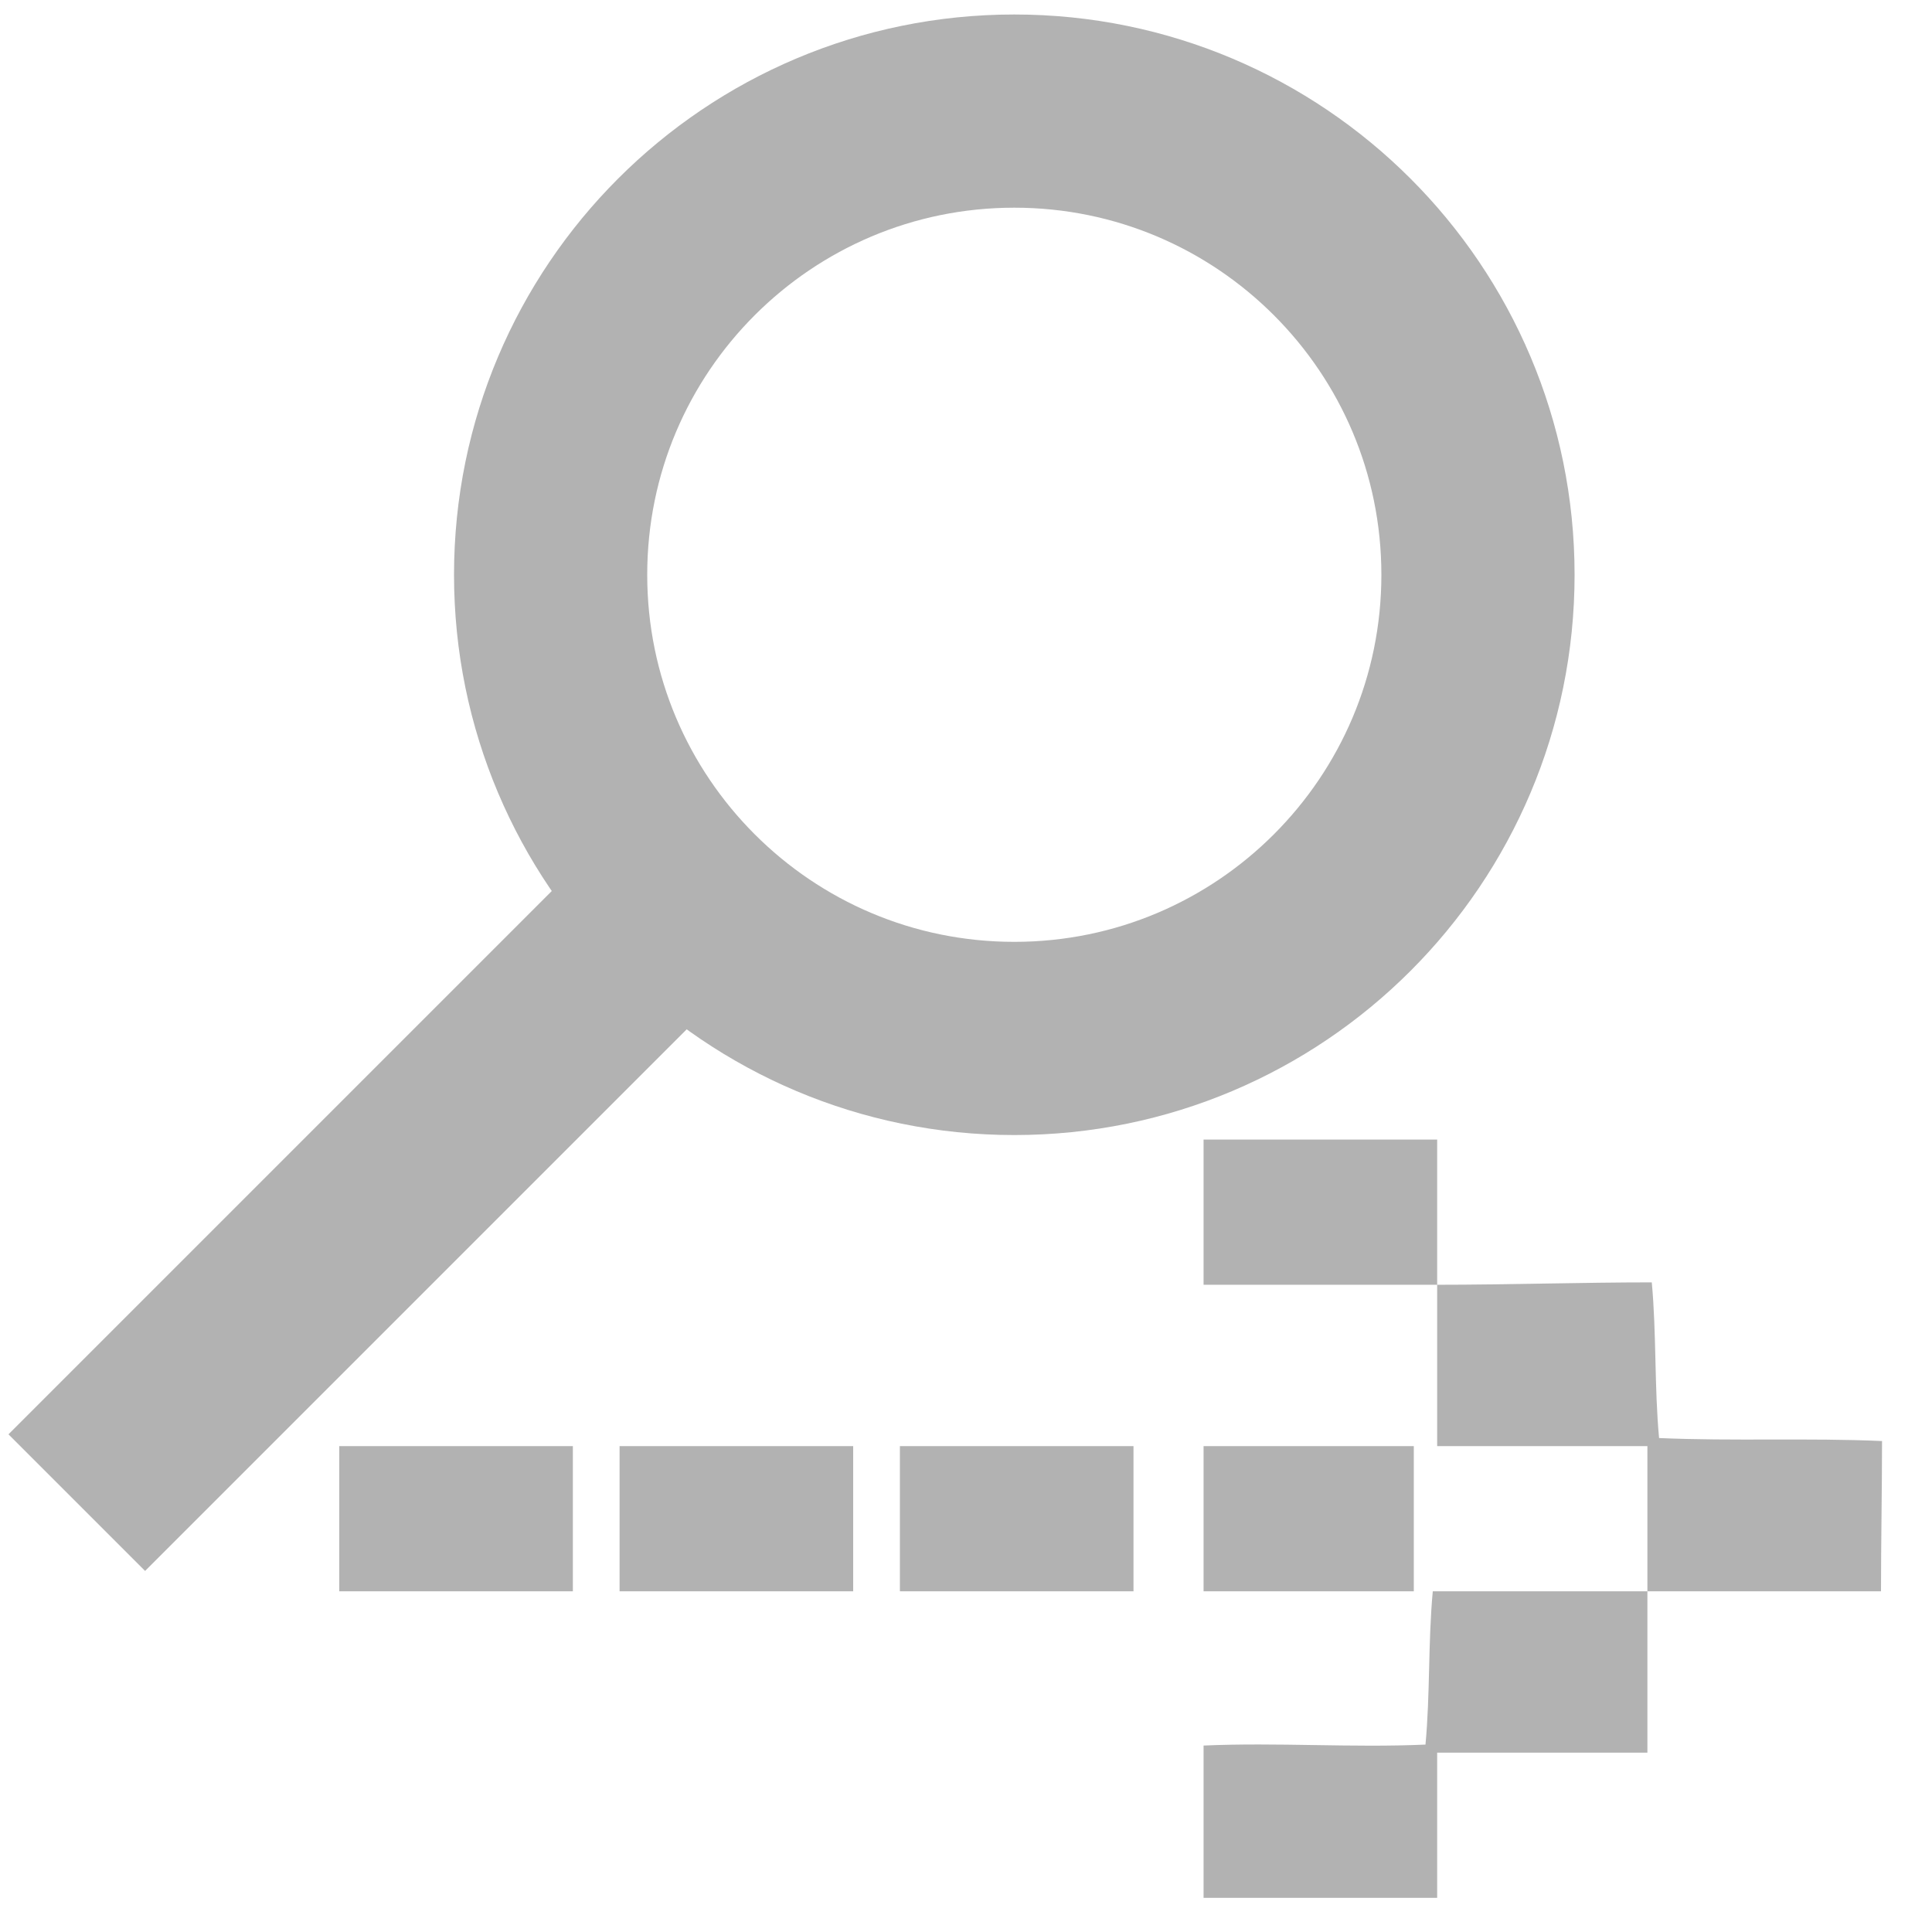
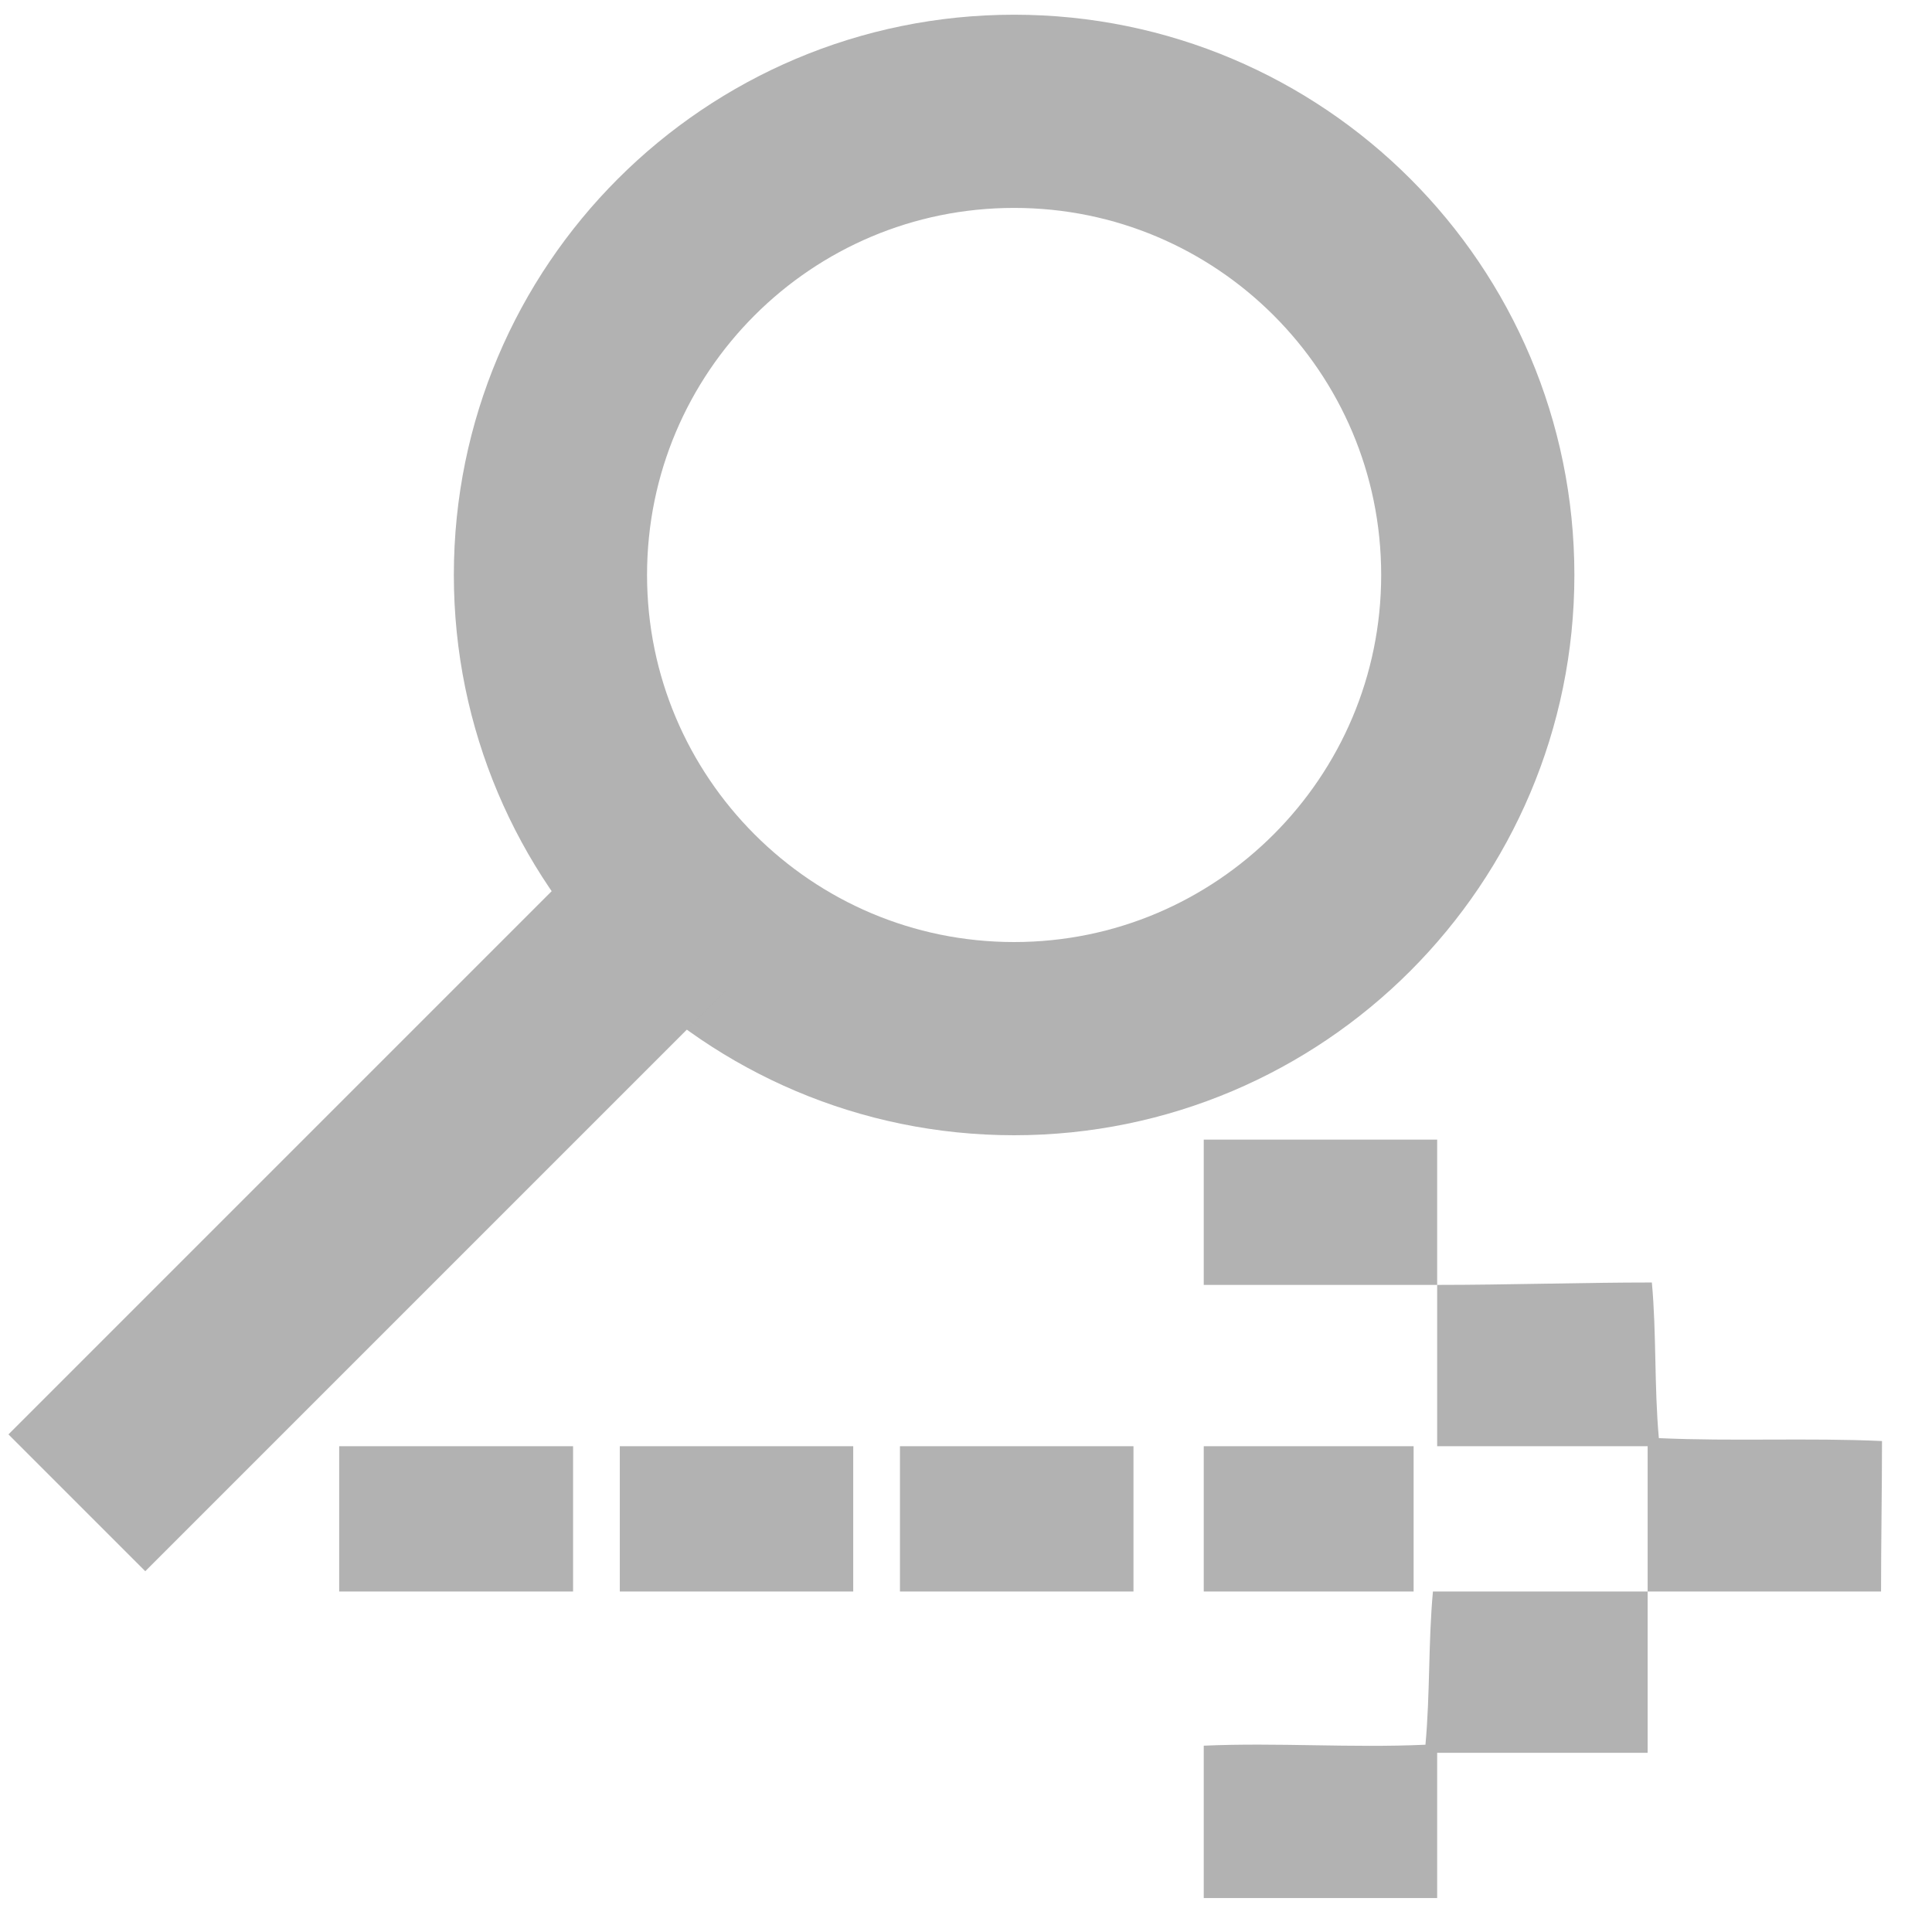
- <svg xmlns="http://www.w3.org/2000/svg" width="200" height="200">
-   <g>
-     <circle stroke="#b2b2b2" fill-opacity="0" id="svg_4" r="48" cy="59.5" cx="105" stroke-width="20" fill="#000000" />
-     <rect cy="60" transform="rotate(45 38,125.5) " id="svg_7" height="85" width="20" y="83" x="28" stroke-linecap="null" stroke-linejoin="null" stroke-dasharray="null" stroke-width="10" fill="#b2b2b2" stroke-opacity="0" stroke="#000000" />
-     <path stroke="#000000" stroke-opacity="0" id="svg_2" d="m124.593,149.7c7.254,0 14.509,0 21.763,0c0,5.011 0,10.021 0,15.032c-7.254,0 -14.509,0 -21.763,0c0,-5.011 0,-10.021 0,-15.032zm-31.436,0c8.06,0 16.121,0 24.182,0c0,5.011 0,10.021 0,15.032c-8.06,0 -16.121,0 -24.182,0c0,-5.011 0,-10.021 0,-15.032zm-29.018,0c8.06,0 16.121,0 24.182,0c0,5.011 0,10.021 0,15.032c-8.06,0 -16.121,0 -24.182,0c0,-5.011 0,-10.021 0,-15.032zm-29.018,0c8.06,0 16.121,0 24.182,0c0,5.011 0,10.021 0,15.032c-8.06,0 -16.121,0 -24.182,0c0,-5.011 0,-10.021 0,-15.032zm89.472,30.999c7.658,-0.339 15.315,0.24 22.973,-0.1c0.491,-5.289 0.264,-10.578 0.755,-15.867c7.166,0 15.051,0 22.217,0c0,-5.011 0,-10.021 0,-15.032c-7.254,0 -14.509,0 -21.763,0c0,-5.567 0,-11.135 0,-16.702c-8.06,0 -16.121,0 -24.182,0c0,-5.011 0,-10.021 0,-15.032c8.06,0 16.121,0 24.182,0c0,5.011 0,10.021 0,15.032c7.166,0 15.051,-0.248 22.217,-0.248c0.491,5.289 0.264,10.826 0.755,16.115c7.658,0.339 15.423,-0.029 23.081,0.311c0,4.95 -0.108,10.607 -0.108,15.556c-8.06,0 -16.121,0 -24.182,0c0,5.567 0,11.135 0,16.702c-7.254,0 -14.509,0 -21.763,0c0,5.011 0,10.021 0,15.032c-8.06,0 -16.121,0 -24.182,0c0,-4.95 0,-10.818 0,-15.767l-0,0z" stroke-linecap="null" stroke-linejoin="null" stroke-dasharray="null" stroke-width="15" fill="#b2b2b2" />
+ <svg xmlns="http://www.w3.org/2000/svg" width="16pt" height="16pt" viewBox="0 0 16 16" version="1.1">
+   <g id="surface1">
+     <path style="fill:none;stroke-width:20;stroke-linecap:butt;stroke-linejoin:miter;stroke:rgb(69.804%,69.804%,69.804%);stroke-opacity:1;stroke-miterlimit:4;" d="M 152.979 59.521 C 152.979 85.986 131.494 107.52 104.98 107.52 C 78.467 107.52 56.982 85.986 56.982 59.521 C 56.982 33.008 78.467 11.523 104.98 11.523 C 131.494 11.523 152.979 33.008 152.979 59.521 Z M 152.979 59.521 " transform="matrix(0.08,0,0,0.08,0,0)" />
+     <path style=" stroke:none;fill-rule:nonzero;fill:rgb(69.804%,69.804%,69.804%);fill-opacity:1;" d="M 4.879 7.07 L 6.012 8.203 L 1.203 13.012 L 0.07 11.879 Z M 4.879 7.07 " />
+     <path style=" stroke:none;fill-rule:nonzero;fill:rgb(69.804%,69.804%,69.804%);fill-opacity:1;" d="M 9.969 11.977 C 10.547 11.977 11.129 11.977 11.707 11.977 C 11.707 12.375 11.707 12.777 11.707 13.18 C 11.129 13.18 10.547 13.18 9.969 13.18 C 9.969 12.777 9.969 12.375 9.969 11.977 Z M 7.453 11.977 C 8.098 11.977 8.742 11.977 9.387 11.977 C 9.387 12.375 9.387 12.777 9.387 13.18 C 8.742 13.18 8.098 13.18 7.453 13.18 C 7.453 12.777 7.453 12.375 7.453 11.977 Z M 5.133 11.977 C 5.777 11.977 6.422 11.977 7.066 11.977 C 7.066 12.375 7.066 12.777 7.066 13.18 C 6.422 13.18 5.777 13.18 5.133 13.18 C 5.133 12.777 5.133 12.375 5.133 11.977 Z M 2.809 11.977 C 3.453 11.977 4.098 11.977 4.746 11.977 C 4.746 12.375 4.746 12.777 4.746 13.18 C 4.098 13.18 3.453 13.18 2.809 13.18 C 2.809 12.777 2.809 12.375 2.809 11.977 Z M 9.969 14.457 C 10.578 14.43 11.191 14.477 11.805 14.449 C 11.844 14.023 11.828 13.602 11.867 13.18 C 12.438 13.18 13.07 13.18 13.645 13.18 C 13.645 12.777 13.645 12.375 13.645 11.977 C 13.062 11.977 12.48 11.977 11.902 11.977 C 11.902 11.531 11.902 11.086 11.902 10.641 C 11.258 10.641 10.613 10.641 9.969 10.641 C 9.969 10.238 9.969 9.84 9.969 9.438 C 10.613 9.438 11.258 9.438 11.902 9.438 C 11.902 9.84 11.902 10.238 11.902 10.641 C 12.477 10.641 13.105 10.621 13.68 10.621 C 13.719 11.043 13.699 11.484 13.738 11.91 C 14.352 11.938 14.973 11.906 15.586 11.934 C 15.586 12.328 15.578 12.781 15.578 13.18 C 14.934 13.18 14.289 13.18 13.645 13.18 C 13.645 13.625 13.645 14.07 13.645 14.516 C 13.062 14.516 12.48 14.516 11.902 14.516 C 11.902 14.914 11.902 15.316 11.902 15.719 C 11.258 15.719 10.613 15.719 9.969 15.719 C 9.969 15.32 9.969 14.852 9.969 14.457 Z M 9.969 14.457 " />
  </g>
</svg>
